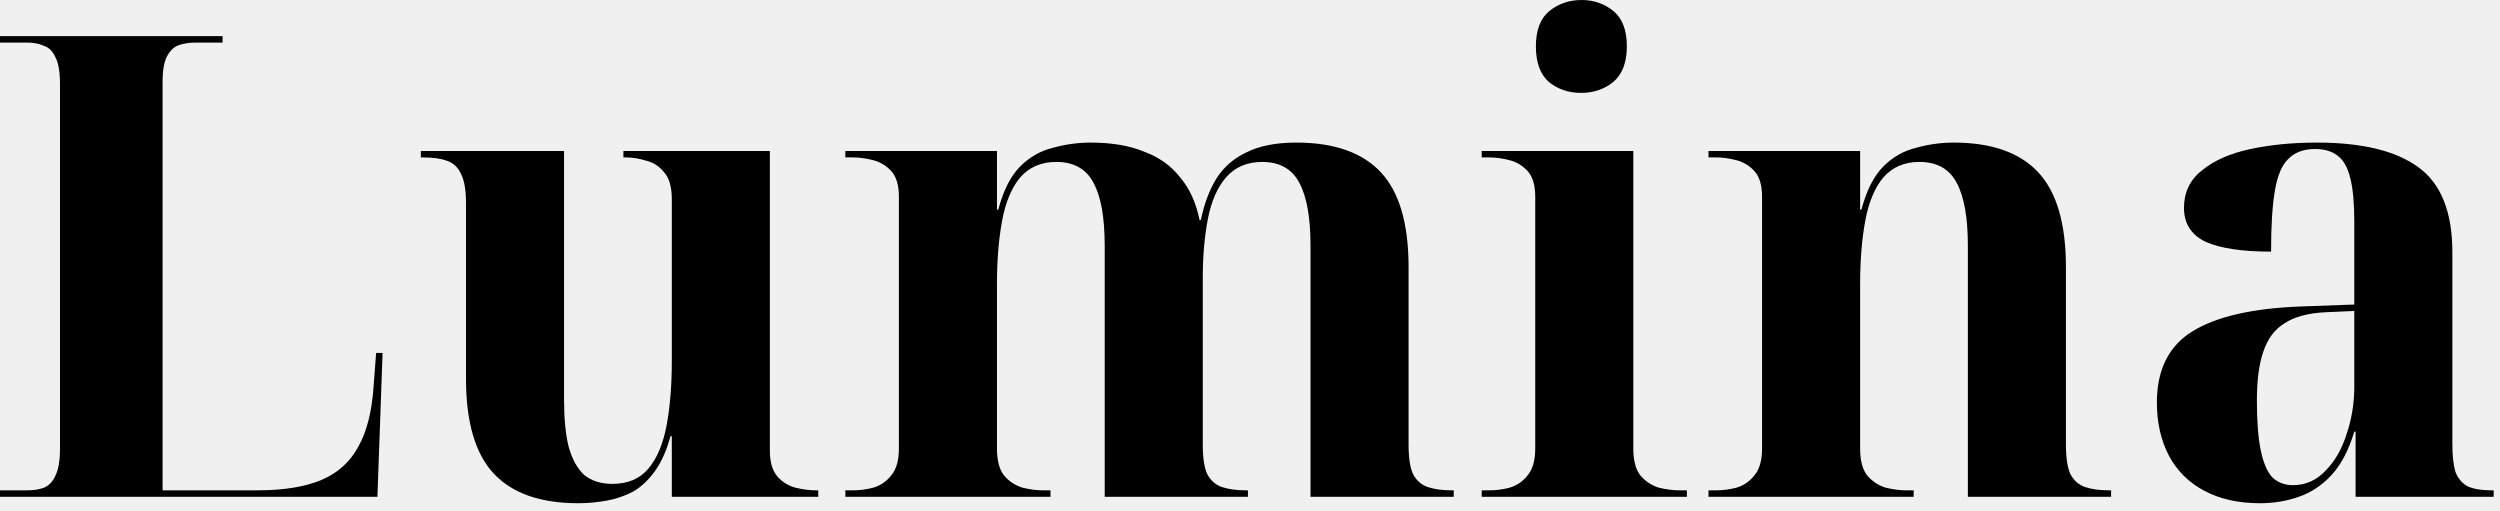
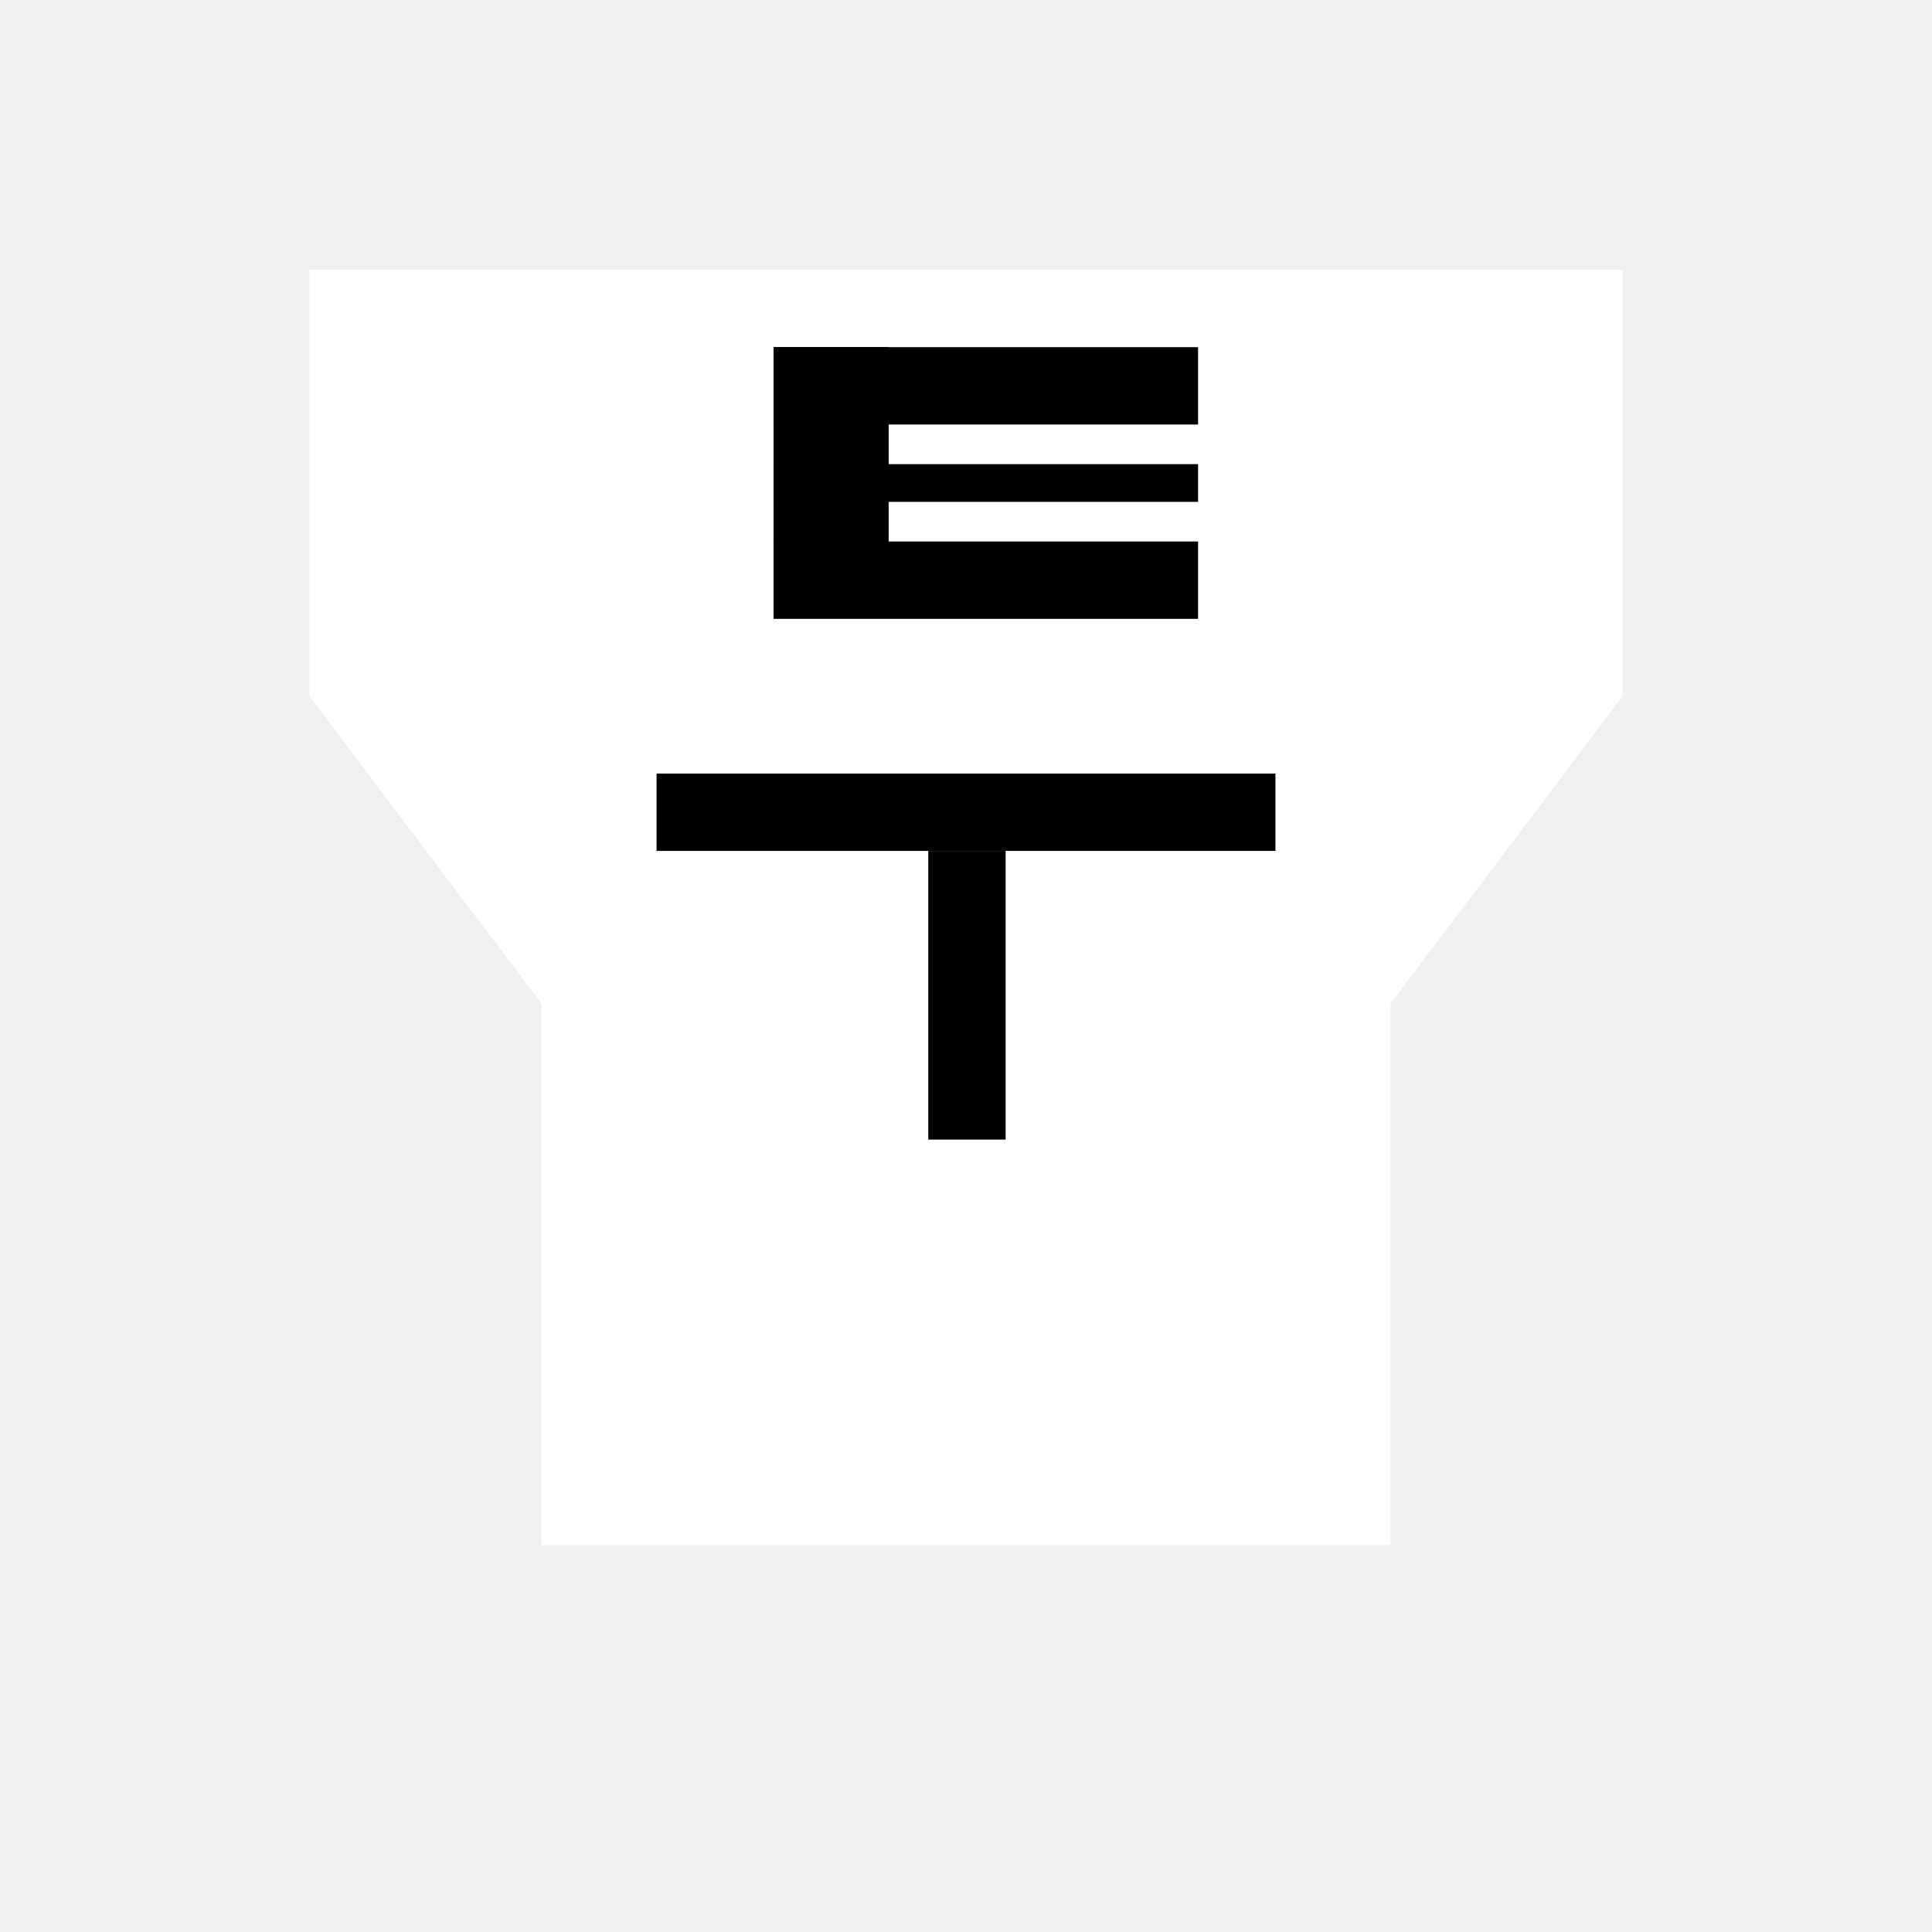
- <svg xmlns="http://www.w3.org/2000/svg" width="186" height="38" viewBox="0 0 186 38" fill="none">
-   <path d="M168.152 37.44C166.552 37.44 165.176 37.136 164.024 36.528C162.872 35.92 161.992 35.056 161.384 33.936C160.776 32.784 160.472 31.456 160.472 29.952C160.472 27.488 161.368 25.712 163.16 24.624C164.952 23.536 167.64 22.928 171.224 22.8L175.16 22.656V16.56C175.16 15.152 175.064 14.064 174.872 13.296C174.68 12.496 174.376 11.936 173.96 11.616C173.544 11.264 172.968 11.088 172.232 11.088C171.4 11.088 170.744 11.328 170.264 11.808C169.784 12.256 169.448 13.04 169.256 14.16C169.064 15.248 168.968 16.768 168.968 18.72C166.824 18.72 165.208 18.48 164.12 18C163.032 17.488 162.488 16.64 162.488 15.456C162.488 14.304 162.936 13.376 163.832 12.672C164.728 11.936 165.928 11.408 167.432 11.088C168.936 10.768 170.584 10.608 172.376 10.608C175.736 10.608 178.248 11.216 179.912 12.432C181.608 13.648 182.456 15.76 182.456 18.768V33.072C182.456 33.936 182.536 34.624 182.696 35.136C182.888 35.616 183.192 35.968 183.608 36.192C184.056 36.384 184.632 36.48 185.336 36.48H185.528V36.96H175.256V32.112H175.16C174.744 33.488 174.184 34.56 173.48 35.328C172.776 36.096 171.96 36.64 171.032 36.96C170.136 37.28 169.176 37.44 168.152 37.44ZM170.6 36.096C171.528 36.096 172.328 35.744 173 35.04C173.704 34.336 174.232 33.424 174.584 32.304C174.968 31.184 175.16 30 175.16 28.752V23.136L173 23.232C171.72 23.296 170.712 23.568 169.976 24.048C169.24 24.496 168.712 25.2 168.392 26.16C168.072 27.088 167.912 28.304 167.912 29.808C167.912 31.344 168.008 32.576 168.2 33.504C168.392 34.432 168.68 35.104 169.064 35.52C169.48 35.904 169.992 36.096 170.6 36.096Z" fill="currentColor" />
-   <path d="M127.113 36.96V36.48H127.689C128.169 36.48 128.665 36.416 129.177 36.288C129.721 36.128 130.169 35.824 130.521 35.376C130.905 34.928 131.097 34.256 131.097 33.36V14.64C131.097 13.776 130.905 13.136 130.521 12.72C130.137 12.304 129.673 12.032 129.129 11.904C128.617 11.776 128.137 11.712 127.689 11.712H127.113V11.232H138.393V15.6H138.489C138.873 14.16 139.417 13.088 140.121 12.384C140.825 11.68 141.641 11.216 142.569 10.992C143.497 10.736 144.425 10.608 145.353 10.608C148.169 10.608 150.265 11.344 151.641 12.816C153.017 14.288 153.705 16.64 153.705 19.872V33.072C153.705 34.064 153.817 34.8 154.041 35.28C154.297 35.76 154.665 36.08 155.145 36.24C155.625 36.4 156.217 36.48 156.921 36.48H157.065V36.96H146.409V18.288C146.409 16.208 146.137 14.656 145.593 13.632C145.049 12.576 144.121 12.048 142.809 12.048C141.689 12.048 140.793 12.432 140.121 13.2C139.481 13.968 139.033 15.04 138.777 16.416C138.521 17.792 138.393 19.376 138.393 21.168V33.36C138.393 34.256 138.569 34.928 138.921 35.376C139.305 35.824 139.769 36.128 140.313 36.288C140.857 36.416 141.353 36.48 141.801 36.48H142.377V36.96H127.113Z" fill="currentColor" />
-   <path d="M110.238 36.96V36.48H110.814C111.294 36.48 111.79 36.416 112.302 36.288C112.846 36.128 113.294 35.824 113.646 35.376C114.03 34.928 114.222 34.256 114.222 33.36V14.64C114.222 13.776 114.03 13.136 113.646 12.72C113.262 12.304 112.798 12.032 112.254 11.904C111.742 11.776 111.262 11.712 110.814 11.712H110.238V11.232H121.518V33.36C121.518 34.256 121.694 34.928 122.046 35.376C122.43 35.824 122.894 36.128 123.438 36.288C123.982 36.416 124.478 36.48 124.926 36.48H125.502V36.96H110.238ZM117.63 6.912C116.702 6.912 115.902 6.64 115.23 6.096C114.59 5.52 114.27 4.64 114.27 3.456C114.27 2.24 114.606 1.36 115.278 0.816C115.95 0.272 116.75 0 117.678 0C118.574 0 119.358 0.272 120.03 0.816C120.702 1.36 121.038 2.24 121.038 3.456C121.038 4.64 120.702 5.52 120.03 6.096C119.358 6.64 118.558 6.912 117.63 6.912Z" fill="currentColor" />
-   <path d="M62.894 36.96V36.48H63.47C63.95 36.48 64.446 36.416 64.958 36.288C65.502 36.128 65.95 35.824 66.302 35.376C66.686 34.928 66.878 34.256 66.878 33.36V14.64C66.878 13.776 66.686 13.136 66.302 12.72C65.918 12.304 65.454 12.032 64.91 11.904C64.398 11.776 63.918 11.712 63.47 11.712H62.894V11.232H74.174V15.6H74.27C74.654 14.16 75.198 13.088 75.902 12.384C76.606 11.68 77.422 11.216 78.35 10.992C79.278 10.736 80.206 10.608 81.134 10.608C82.702 10.608 84.03 10.832 85.118 11.28C86.238 11.696 87.134 12.336 87.806 13.2C88.51 14.032 88.99 15.088 89.246 16.368H89.342C89.598 15.152 89.982 14.128 90.494 13.296C91.038 12.432 91.79 11.776 92.75 11.328C93.71 10.848 94.942 10.608 96.446 10.608C99.262 10.608 101.358 11.344 102.734 12.816C104.11 14.288 104.798 16.64 104.798 19.872V33.072C104.798 34.064 104.91 34.8 105.134 35.28C105.39 35.76 105.758 36.08 106.238 36.24C106.718 36.4 107.31 36.48 108.014 36.48H108.158V36.96H97.502V18.288C97.502 16.208 97.23 14.656 96.686 13.632C96.142 12.576 95.214 12.048 93.902 12.048C92.782 12.048 91.886 12.432 91.214 13.2C90.574 13.936 90.126 14.96 89.87 16.272C89.614 17.584 89.486 19.056 89.486 20.688V33.072C89.486 34.064 89.598 34.8 89.822 35.28C90.078 35.76 90.446 36.08 90.926 36.24C91.406 36.4 91.998 36.48 92.702 36.48H92.846V36.96H82.19V18.288C82.19 16.208 81.918 14.656 81.374 13.632C80.83 12.576 79.902 12.048 78.59 12.048C77.47 12.048 76.574 12.432 75.902 13.2C75.262 13.968 74.814 15.04 74.558 16.416C74.302 17.792 74.174 19.376 74.174 21.168V33.36C74.174 34.256 74.35 34.928 74.702 35.376C75.086 35.824 75.55 36.128 76.094 36.288C76.638 36.416 77.134 36.48 77.582 36.48H78.158V36.96H62.894Z" fill="currentColor" />
-   <path d="M43.022 37.44C40.206 37.44 38.11 36.704 36.734 35.232C35.358 33.76 34.67 31.408 34.67 28.176V15.12C34.67 14.128 34.542 13.392 34.286 12.912C34.062 12.432 33.71 12.112 33.23 11.952C32.782 11.792 32.19 11.712 31.454 11.712H31.31V11.232H41.966V29.76C41.966 31.136 42.078 32.288 42.302 33.216C42.558 34.144 42.942 34.848 43.454 35.328C43.998 35.776 44.702 36 45.566 36C46.718 36 47.614 35.616 48.254 34.848C48.894 34.08 49.342 33.008 49.598 31.632C49.854 30.256 49.982 28.672 49.982 26.88V14.832C49.982 13.904 49.79 13.232 49.406 12.816C49.054 12.368 48.606 12.08 48.062 11.952C47.55 11.792 47.054 11.712 46.574 11.712H46.382V11.232H57.278V33.552C57.278 34.384 57.47 35.024 57.854 35.472C58.238 35.888 58.686 36.16 59.198 36.288C59.742 36.416 60.238 36.48 60.686 36.48H60.878V36.96H49.982V32.448H49.886C49.598 33.504 49.214 34.368 48.734 35.04C48.254 35.712 47.71 36.224 47.102 36.576C46.494 36.896 45.838 37.12 45.134 37.248C44.43 37.376 43.726 37.44 43.022 37.44Z" fill="currentColor" />
-   <path d="M0 36.96V36.48H2.016C2.496 36.48 2.912 36.416 3.264 36.288C3.648 36.128 3.936 35.824 4.128 35.376C4.352 34.928 4.464 34.256 4.464 33.36V6.288C4.464 5.36 4.352 4.688 4.128 4.272C3.936 3.824 3.648 3.536 3.264 3.408C2.912 3.248 2.496 3.168 2.016 3.168H0V2.688H16.56V3.168H14.544C14.096 3.168 13.68 3.232 13.296 3.36C12.944 3.488 12.656 3.76 12.432 4.176C12.208 4.592 12.096 5.232 12.096 6.096V36.48H19.152C21.104 36.48 22.688 36.224 23.904 35.712C25.12 35.2 26.032 34.384 26.64 33.264C27.28 32.144 27.664 30.656 27.792 28.8L27.984 26.256H28.464L28.08 36.96H0Z" fill="currentColor" />
+ <svg xmlns="http://www.w3.org/2000/svg" viewBox="0 0 1024 1024">
+   <polygon points="164,143 860,143 860,369 737,532 737,819 287,819 287,532 164,369" fill="#FFFFFF" />
+   <rect x="410" y="184" width="61" height="143" fill="#000000" />
+   <rect x="410" y="184" width="225" height="41" fill="#000000" />
+   <rect x="410" y="246" width="225" height="20" fill="#000000" />
+   <rect x="410" y="287" width="225" height="41" fill="#000000" />
+   <rect x="348" y="410" width="328" height="41" fill="#000000" />
+   <rect x="492" y="451" width="41" height="153" fill="#000000" />
</svg>
